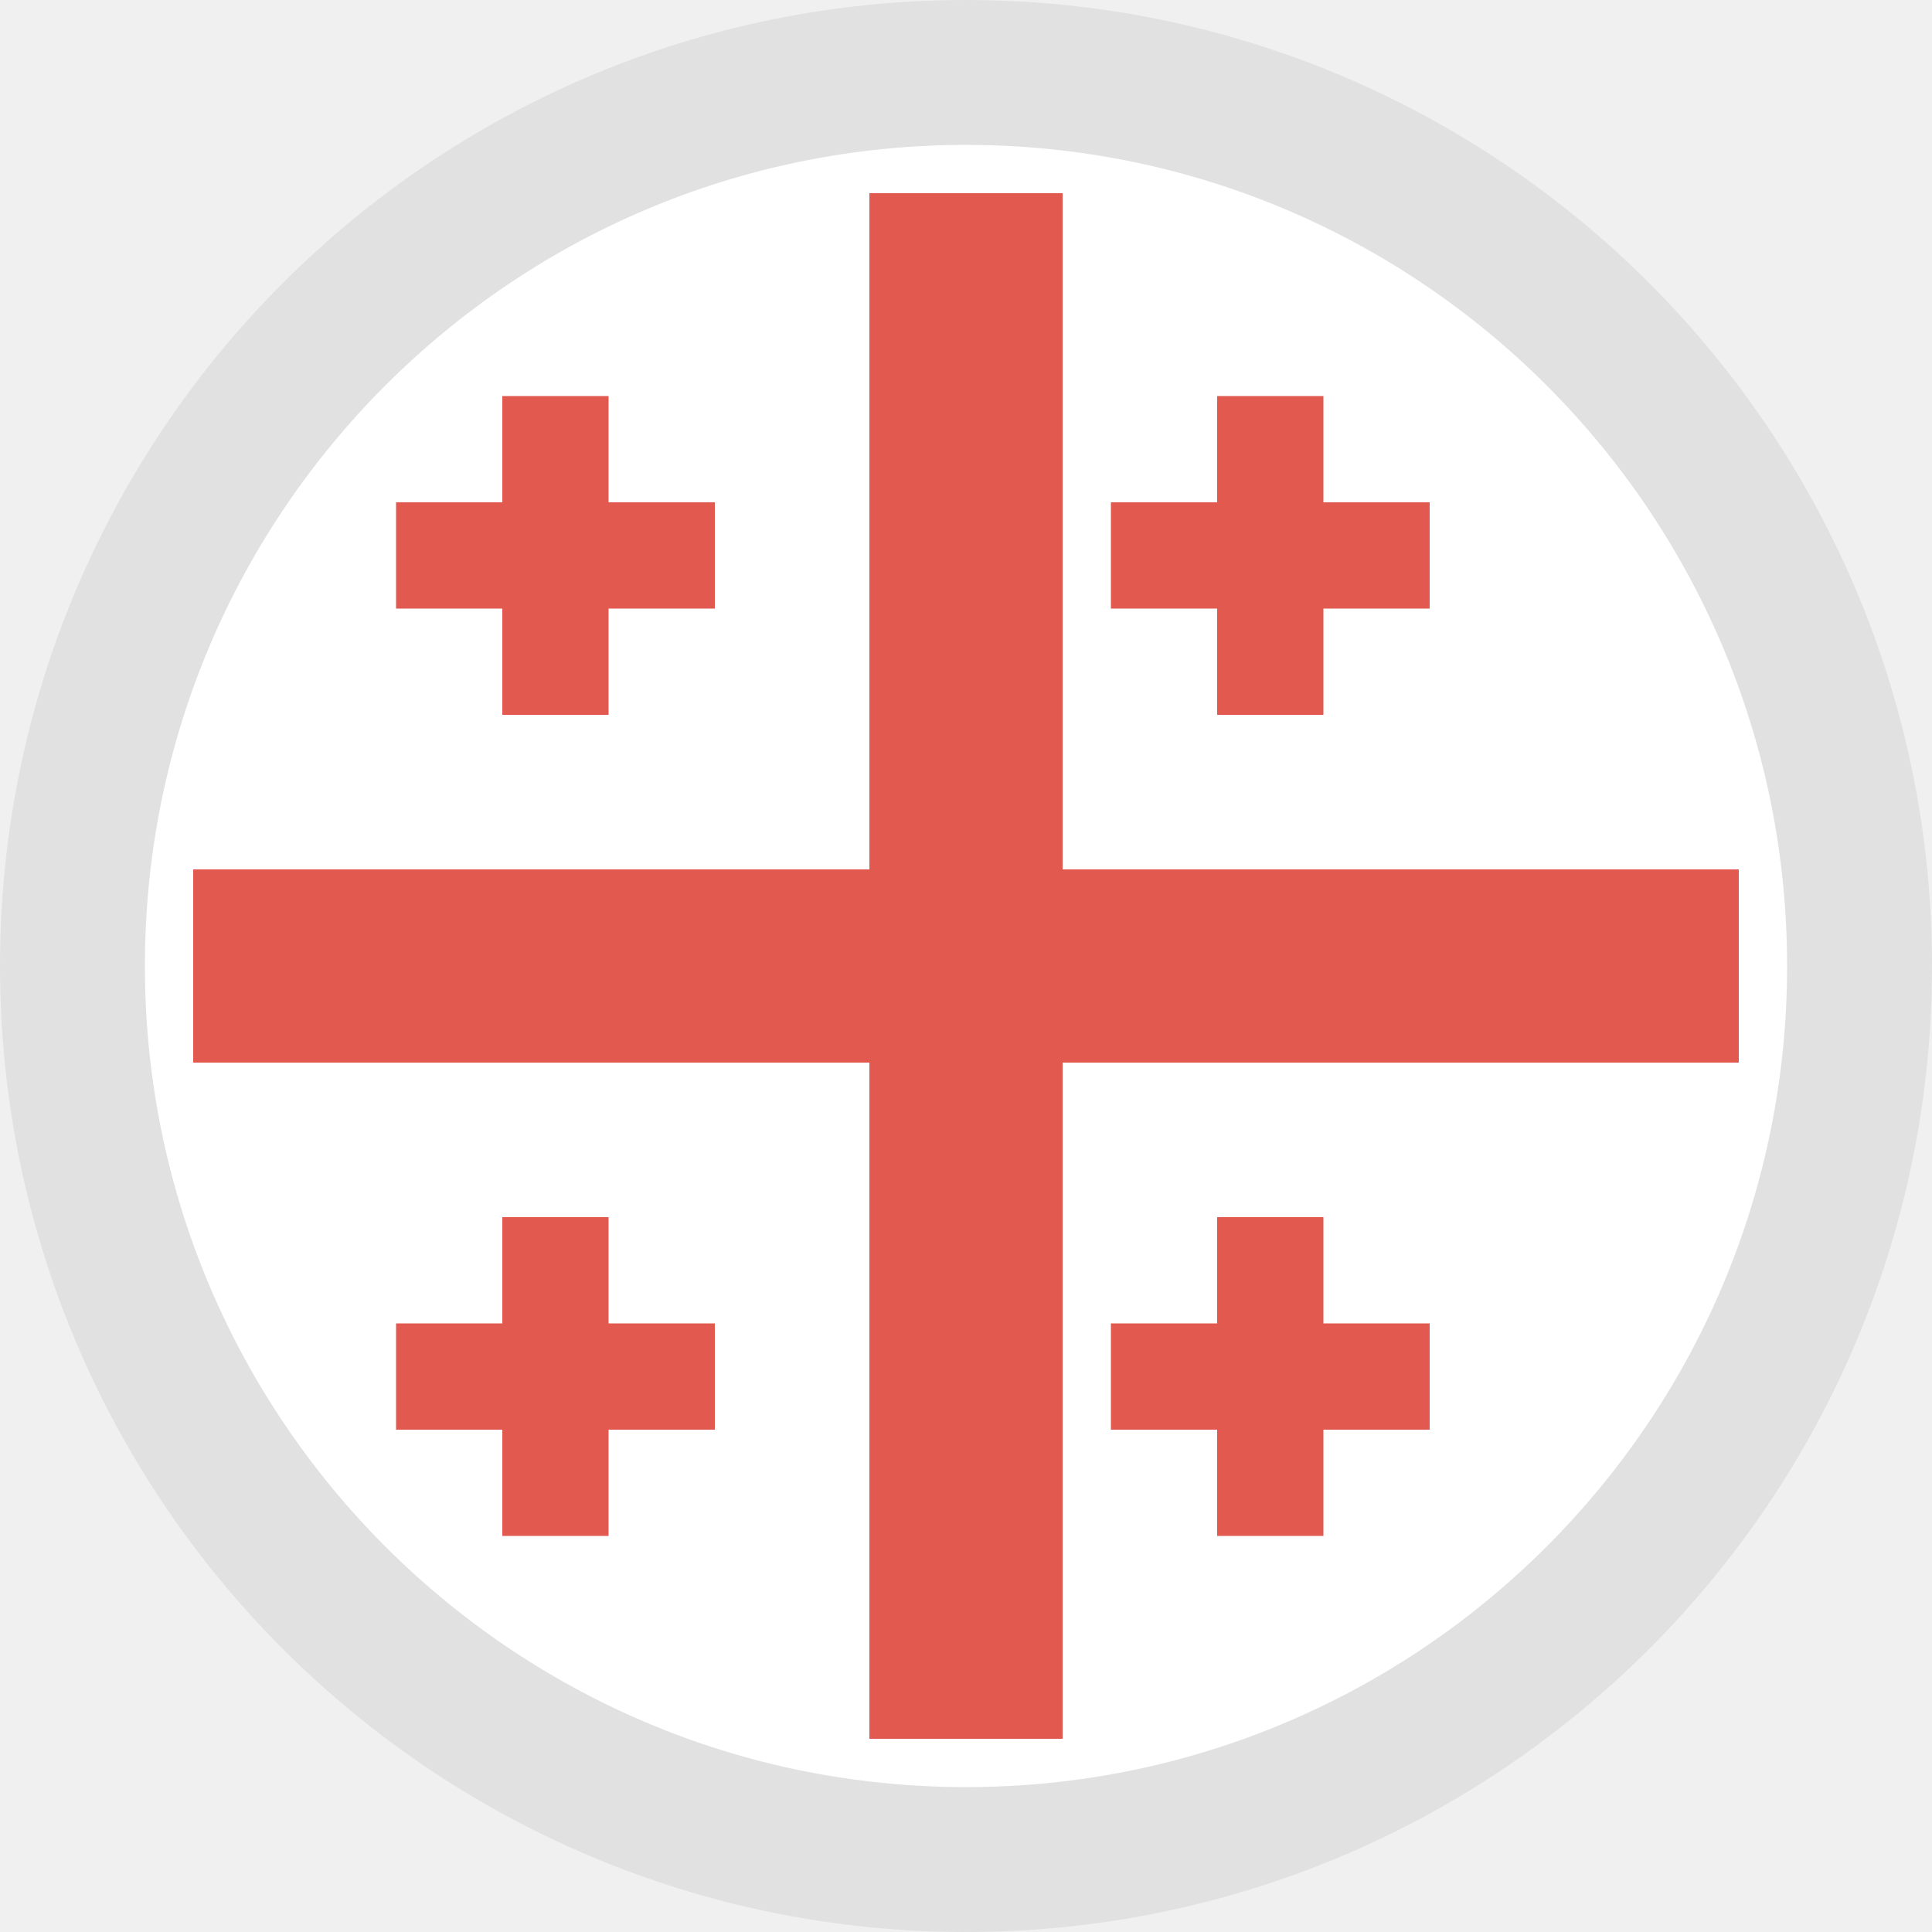
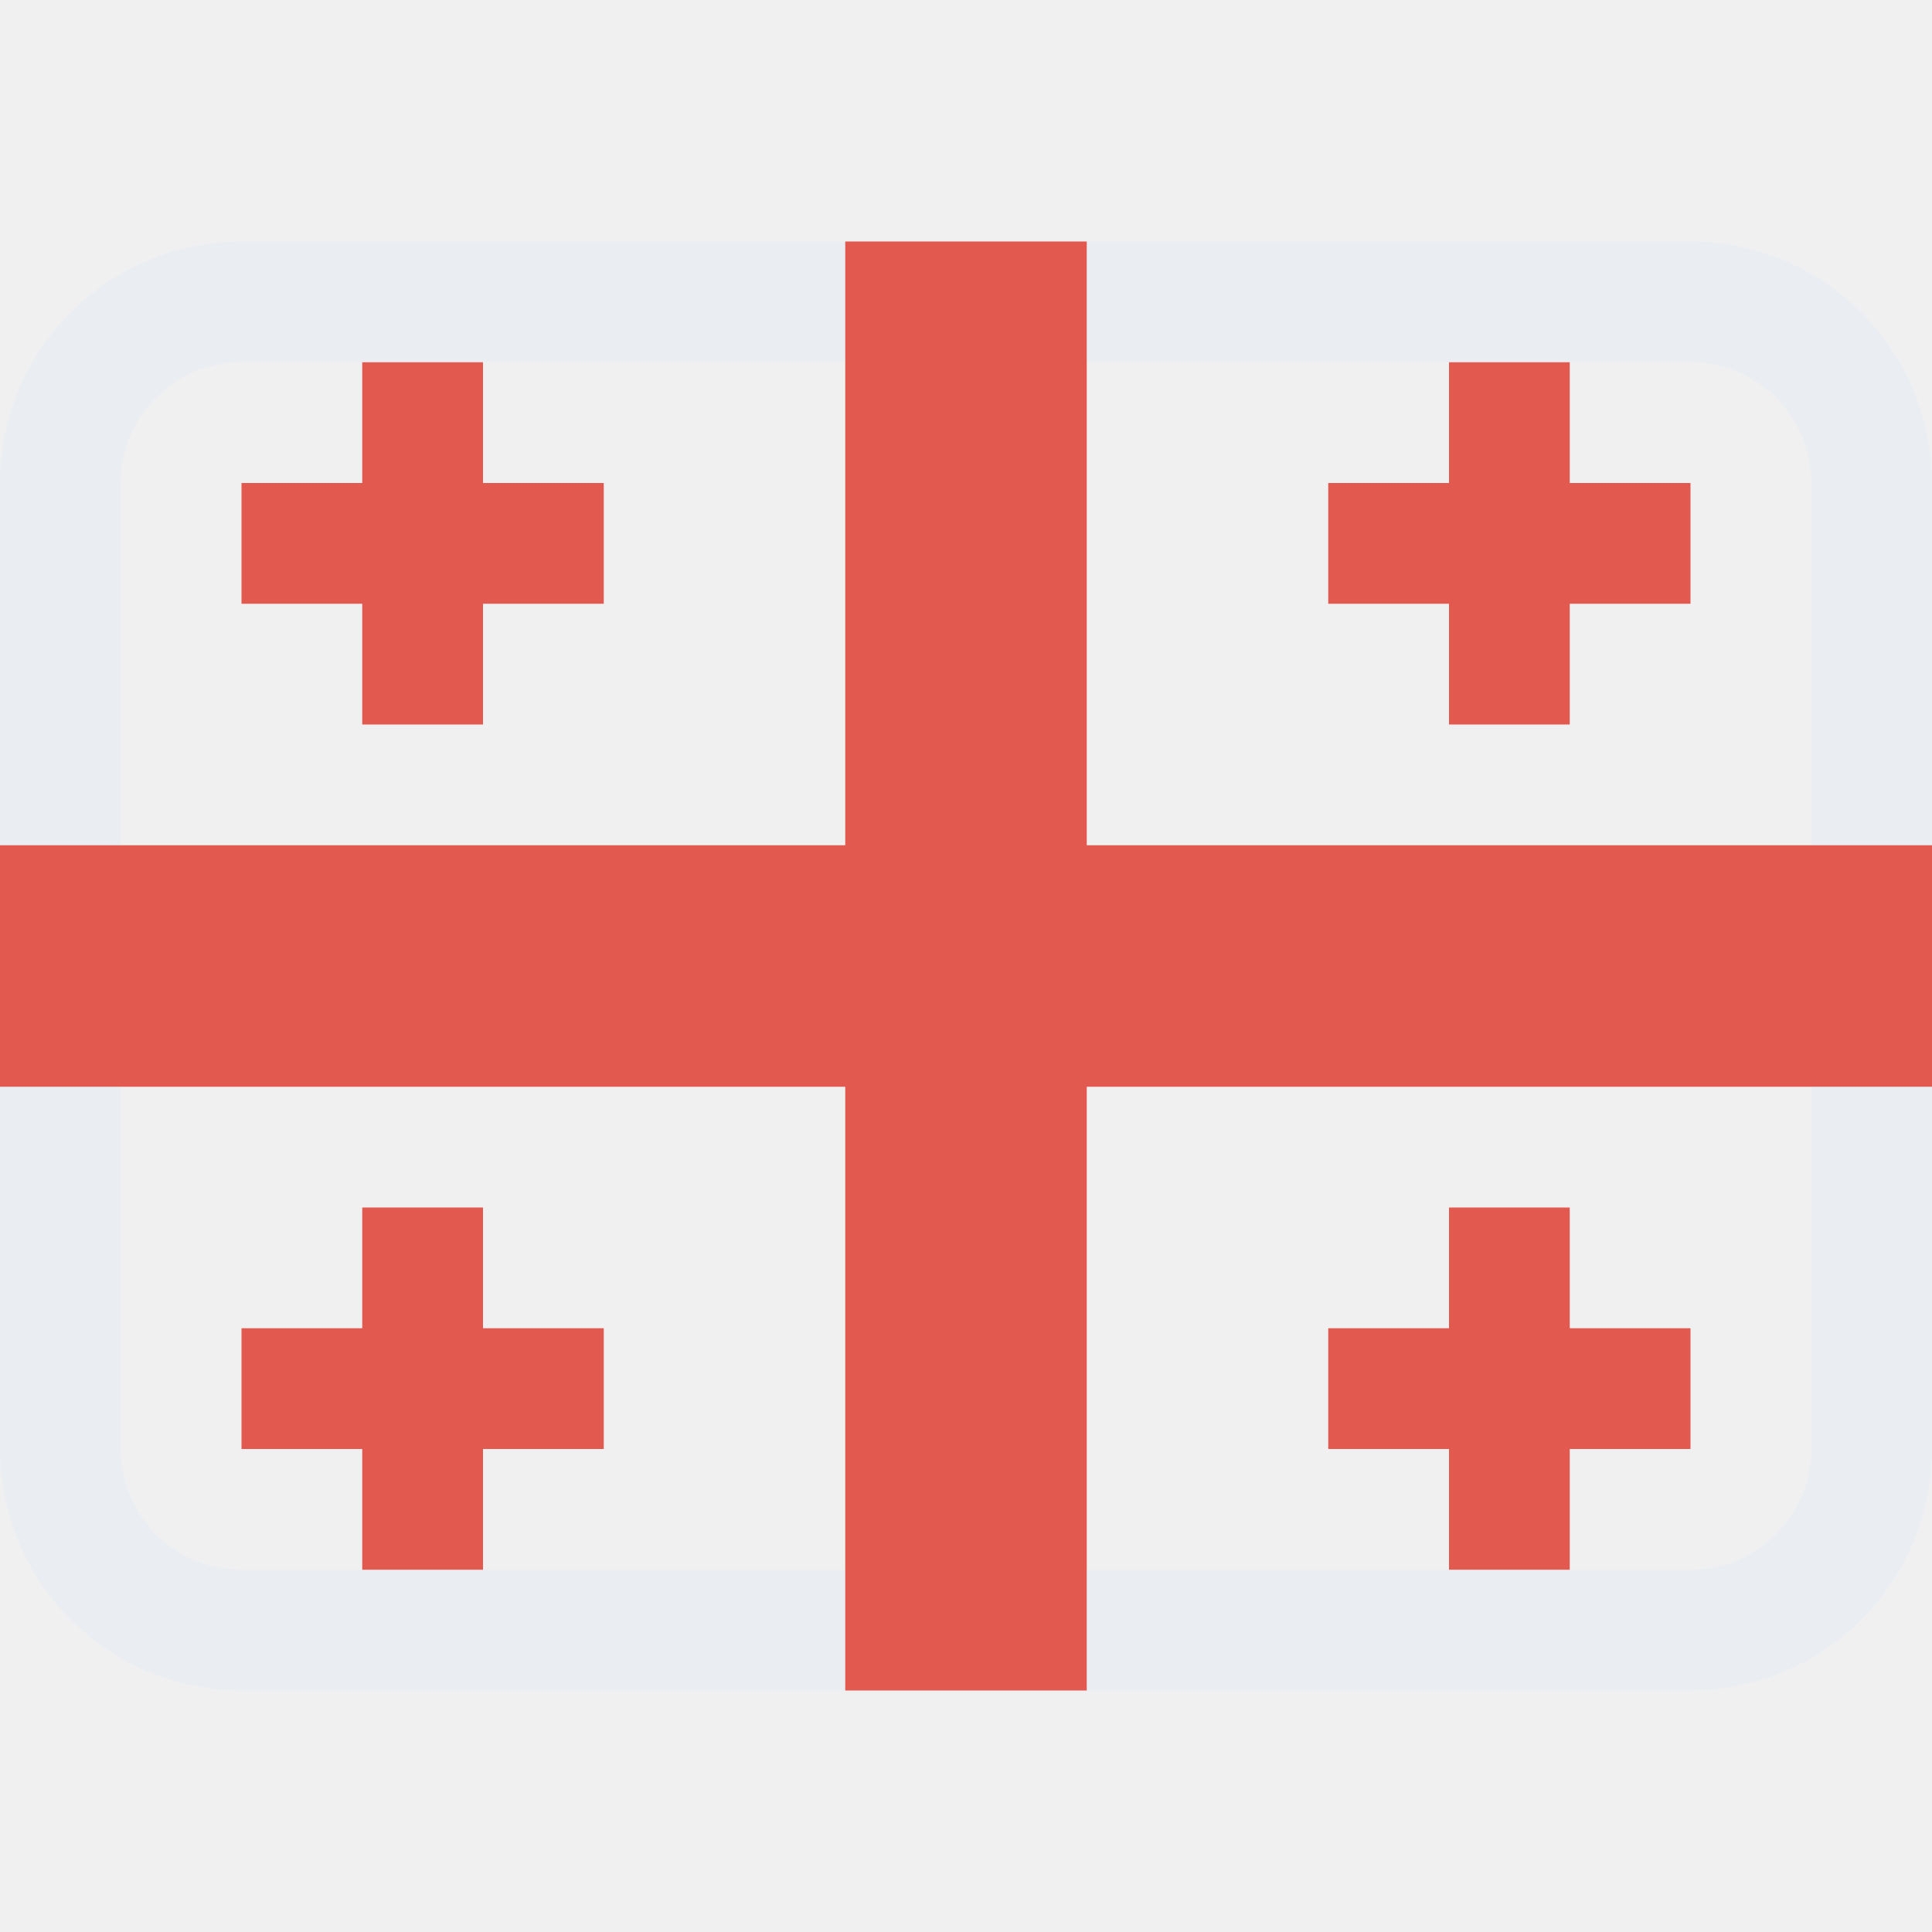
- <svg xmlns="http://www.w3.org/2000/svg" width="20" height="20" viewBox="0 0 20 20" fill="none">
-   <circle cx="10" cy="10" r="10" fill="#fff" />
-   <circle cx="10" cy="10" r="9.25" stroke="rgba(0,0,0,.12)" stroke-width="1.5" />
-   <path fill="#E25950" d="M9 2h2v16H9V2Zm-7 7h16v2H2V9Z" />
-   <path fill="#E25950" d="M5.2 4.1h1.1v1.1h1.1v1.1H6.3v1.1H5.2V6.3H4.1V5.2h1.1V4.1Zm7.4 0h1.1v1.1h1.1v1.1h-1.1v1.1h-1.1V6.3h-1.1V5.2h1.1V4.1ZM5.2 12.6h1.1v1.1h1.1v1.1H6.3v1.1H5.2v-1.1H4.1v-1.1h1.1v-1.1Zm7.4 0h1.1v1.1h1.1v1.1h-1.1v1.1h-1.1v-1.1h-1.1v-1.1h1.1v-1.1Z" />
+ <svg xmlns="http://www.w3.org/2000/svg" width="16" height="16" viewBox="0 0 16 16">
+   <g fill="none" transform="translate(0 2)">
+     <path fill="#EAEEF3" d="M14,12 L2,12 C0.895,12 0,11.105 0,10 L0,2 C0,0.895 0.895,0 2,0 L14,0 C15.105,0 16,0.895 16,2 L16,10 C16,11.105 15.105,12 14,12 Z M15,2 C15,1.448 14.552,1 14,1 L2,1 C1.448,1 1,1.448 1,2 L1,10 C1,10.552 1.448,11 2,11 L14,11 C14.552,11 15,10.552 15,10 L15,2 Z" />
+     <polygon fill="#E25950" points="16 7 9 7 9 12 7 12 7 7 0 7 0 5 7 5 7 0 9 0 9 5 16 5" />
+     <path fill="#E25950" d="M3,2 L3,1 L4,1 L4,2 L5,2 L5,3 L4,3 L4,4 L3,4 L3,3 L2,3 L2,2 L3,2 Z M12,2 L12,1 L13,1 L13,2 L14,2 L14,3 L13,3 L13,4 L12,4 L12,3 L11,3 L11,2 L12,2 Z M12,9 L12,8 L13,8 L13,9 L14,9 L14,10 L13,10 L13,11 L12,11 L12,10 L11,10 L11,9 L12,9 Z M3,9 L3,8 L4,8 L4,9 L5,9 L5,10 L4,10 L4,11 L3,11 L3,10 L2,10 L2,9 L3,9 Z" />
+   </g>
</svg>
